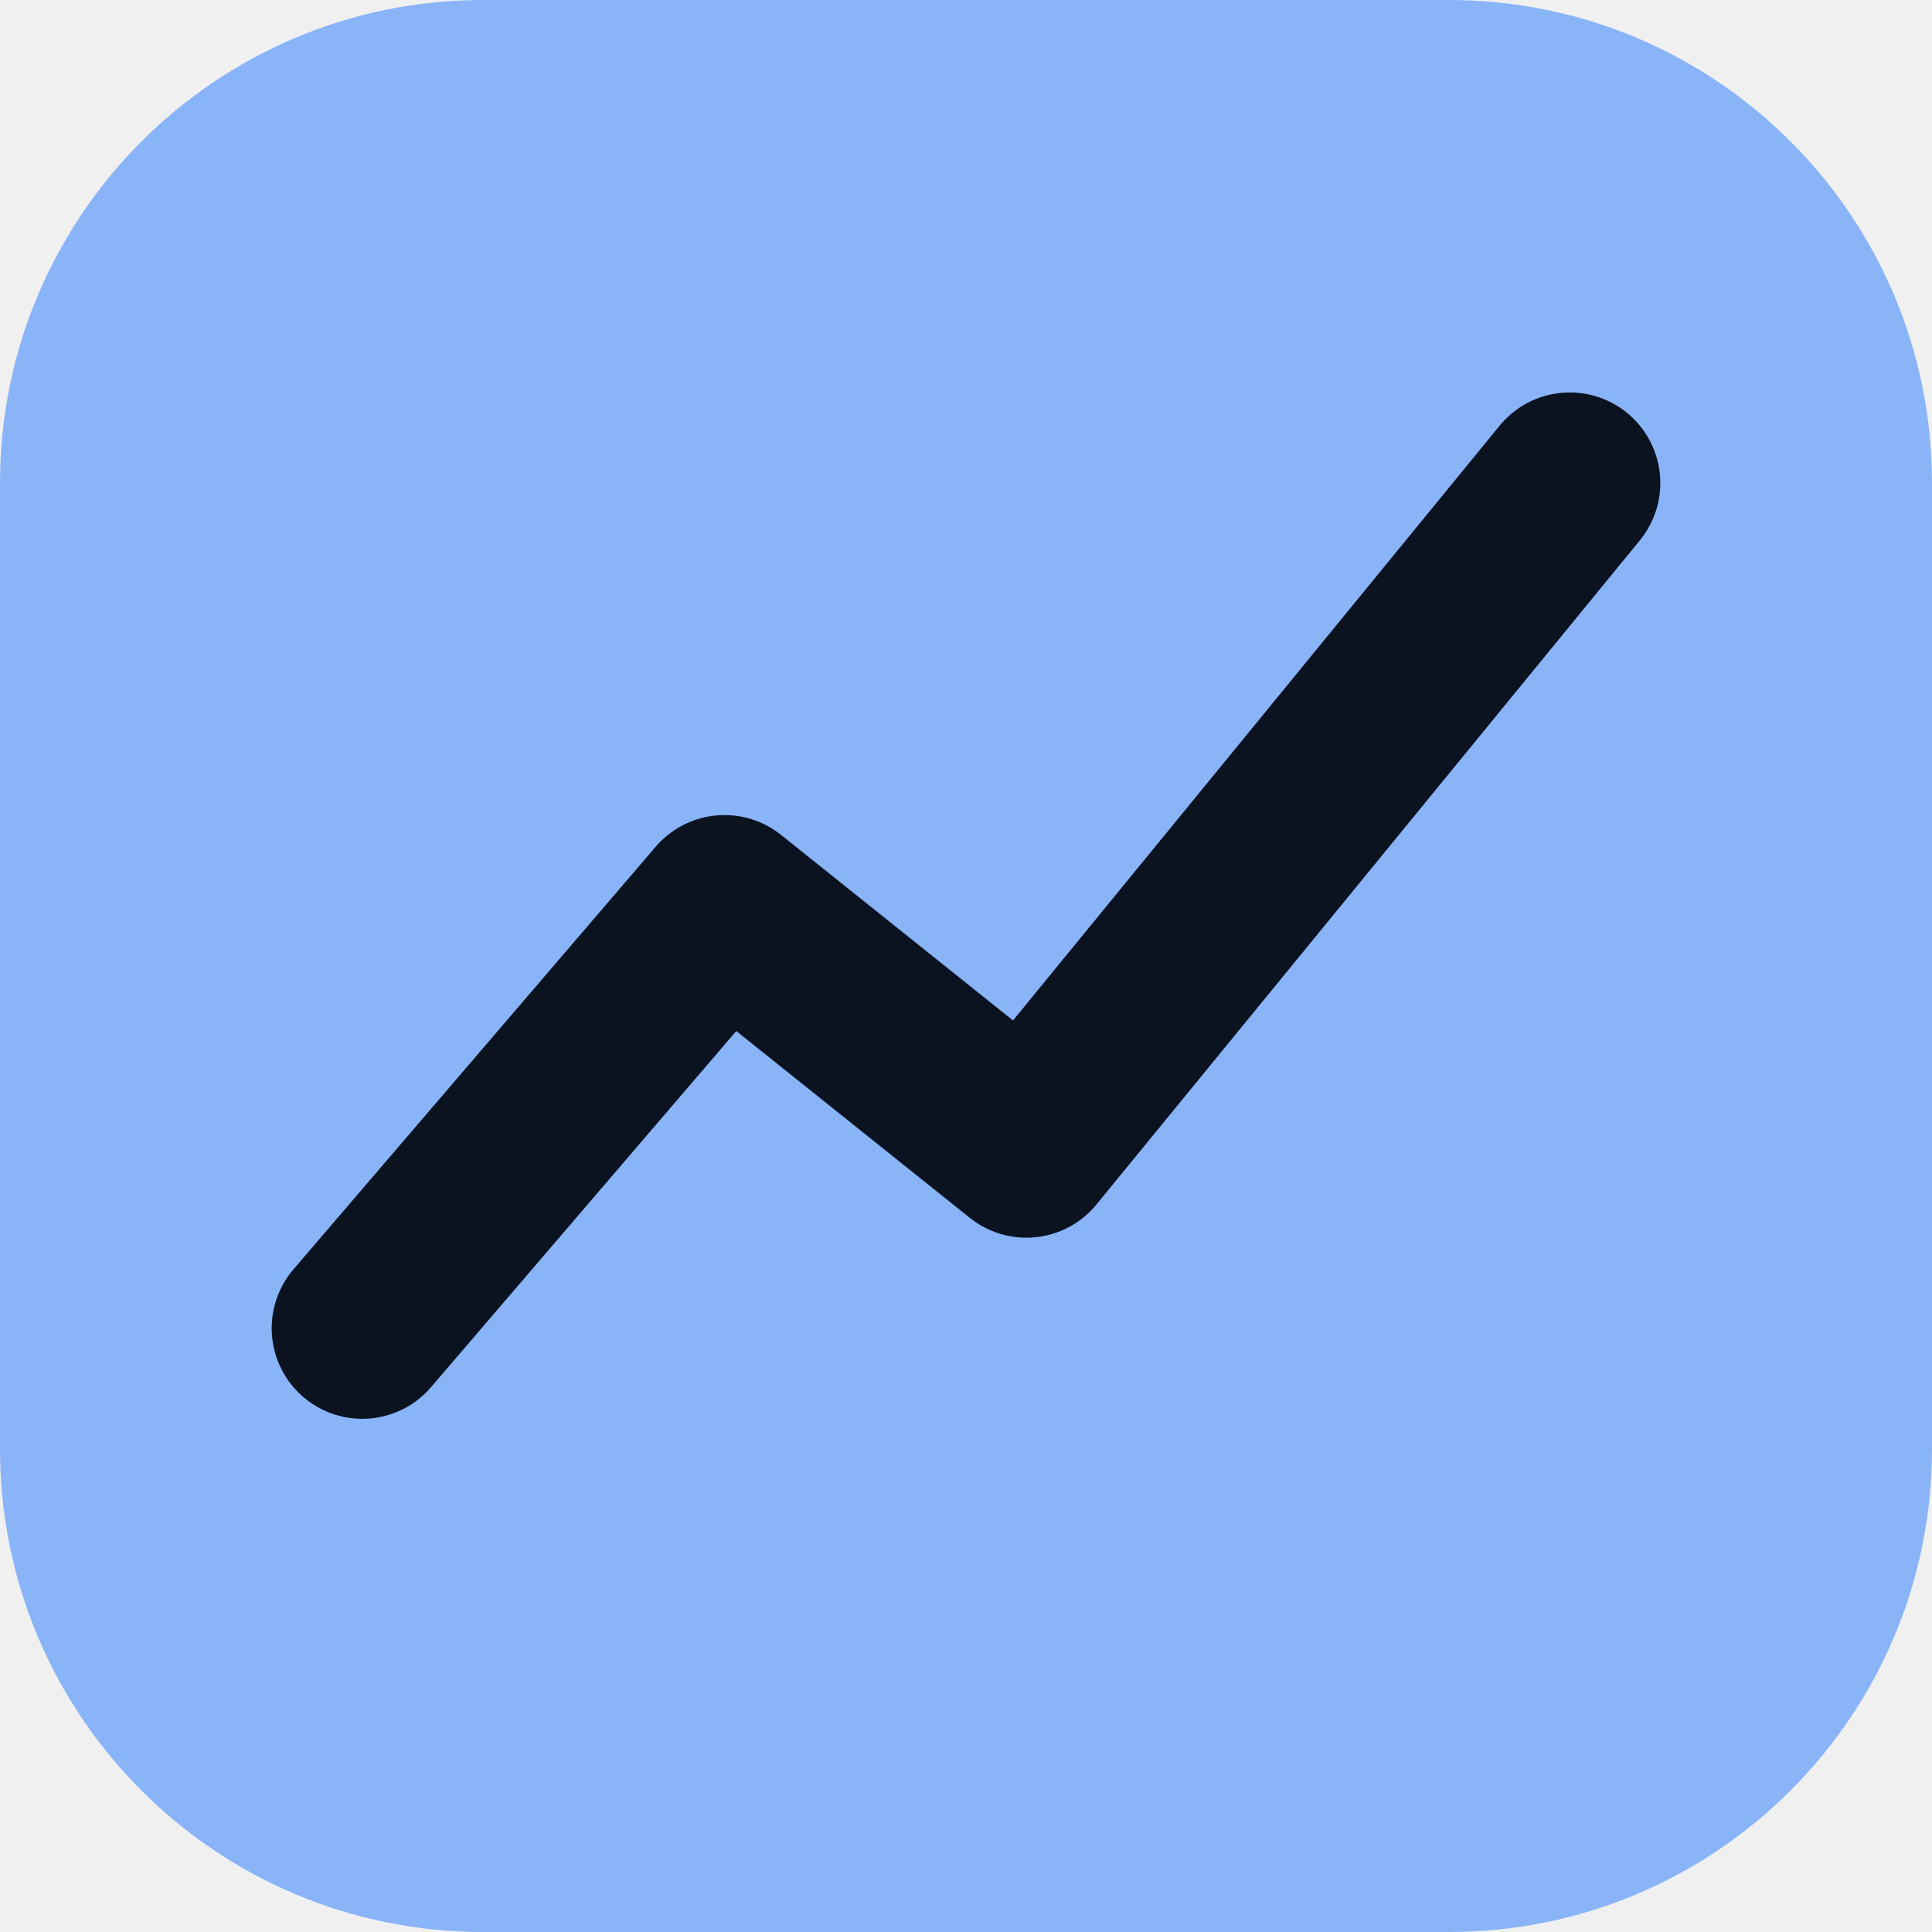
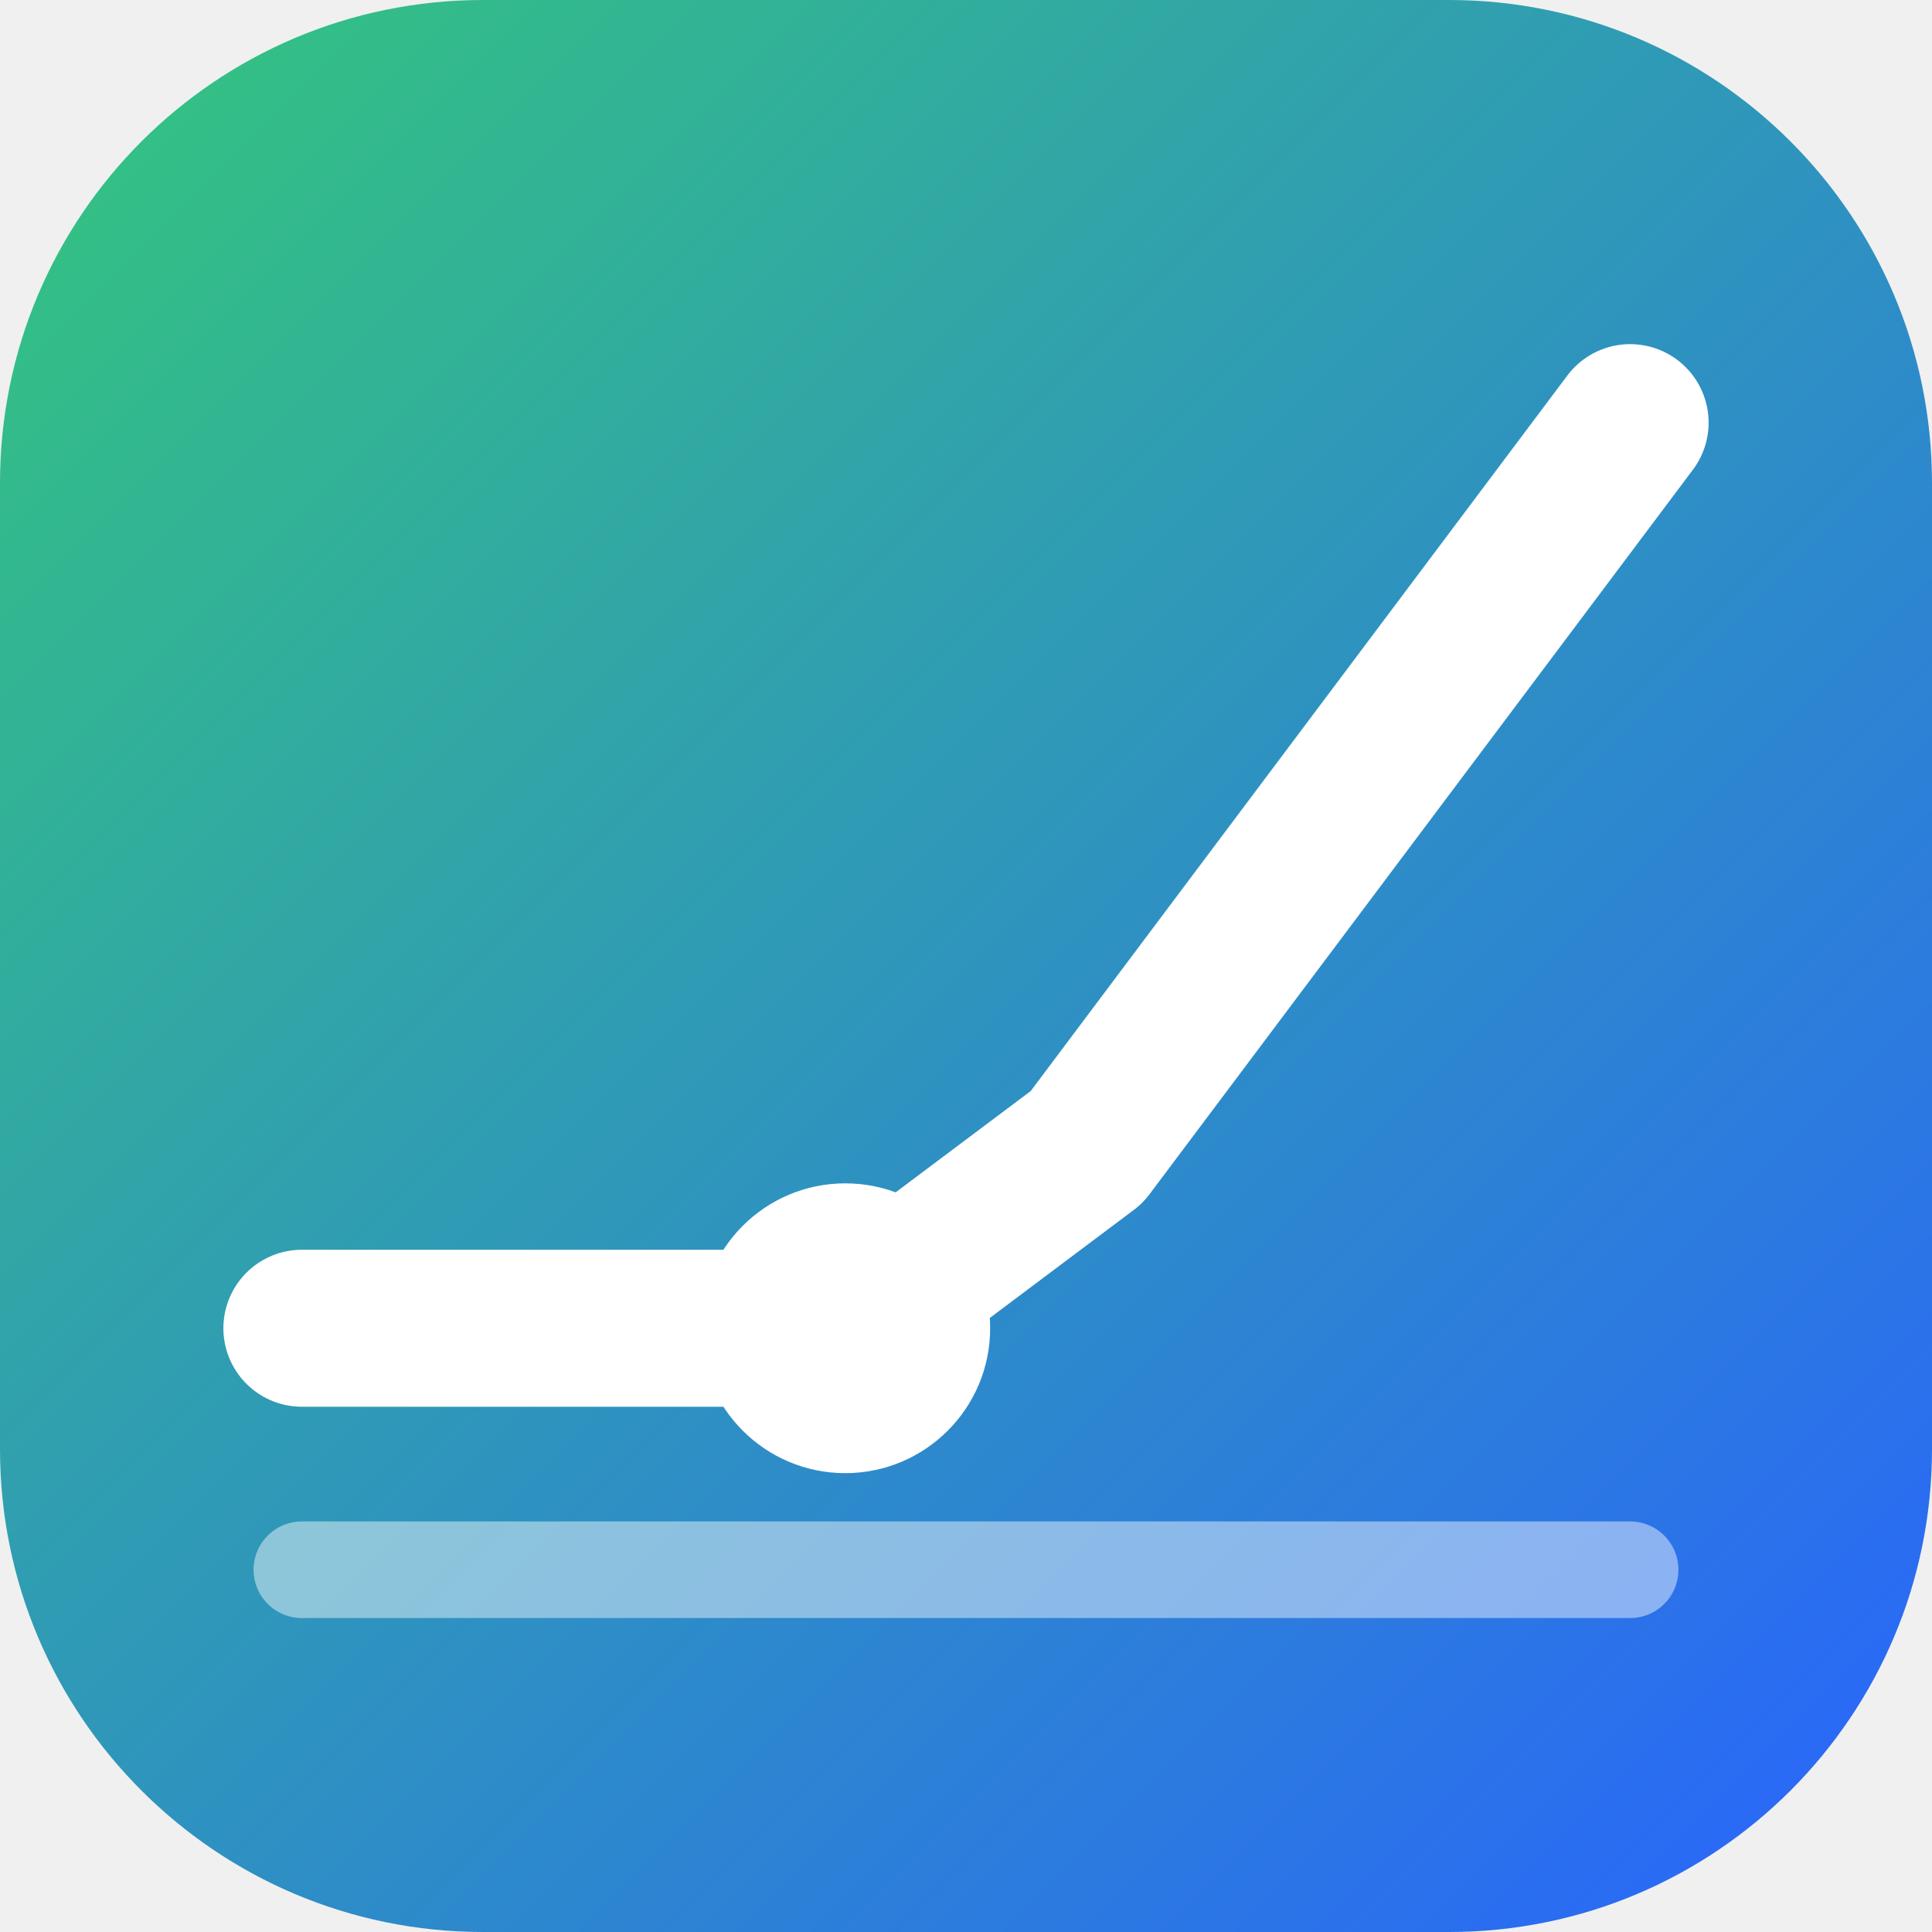
<svg xmlns="http://www.w3.org/2000/svg" viewBox="0 0 32 32">
-   <rect width="32" height="32" rx="8" fill="#8ab4f8" />
-   <path d="M6 22l6-7 5 4 9-11" stroke="#0b1320" stroke-width="3" fill="none" stroke-linecap="round" stroke-linejoin="round" />
+   <defs>
+     <linearGradient id="osg" x1="0" y1="0" x2="1" y2="1">
+       <stop offset="0" stop-color="#34c77b" />
+       <stop offset="1" stop-color="#2962ff" />
+     </linearGradient>
+   </defs>
+   <rect width="32" height="32" rx="8" fill="url(#osg)" />
+   <path d="M5 22h9l4-3 9-12" stroke="#fff" stroke-width="2.6" fill="none" stroke-linecap="round" stroke-linejoin="round" />
+   <circle cx="14" cy="22" r="2.4" fill="#fff" />
+   <path d="M5 26h22" stroke="#fff" stroke-opacity=".45" stroke-width="1.6" stroke-linecap="round" />
</svg>
